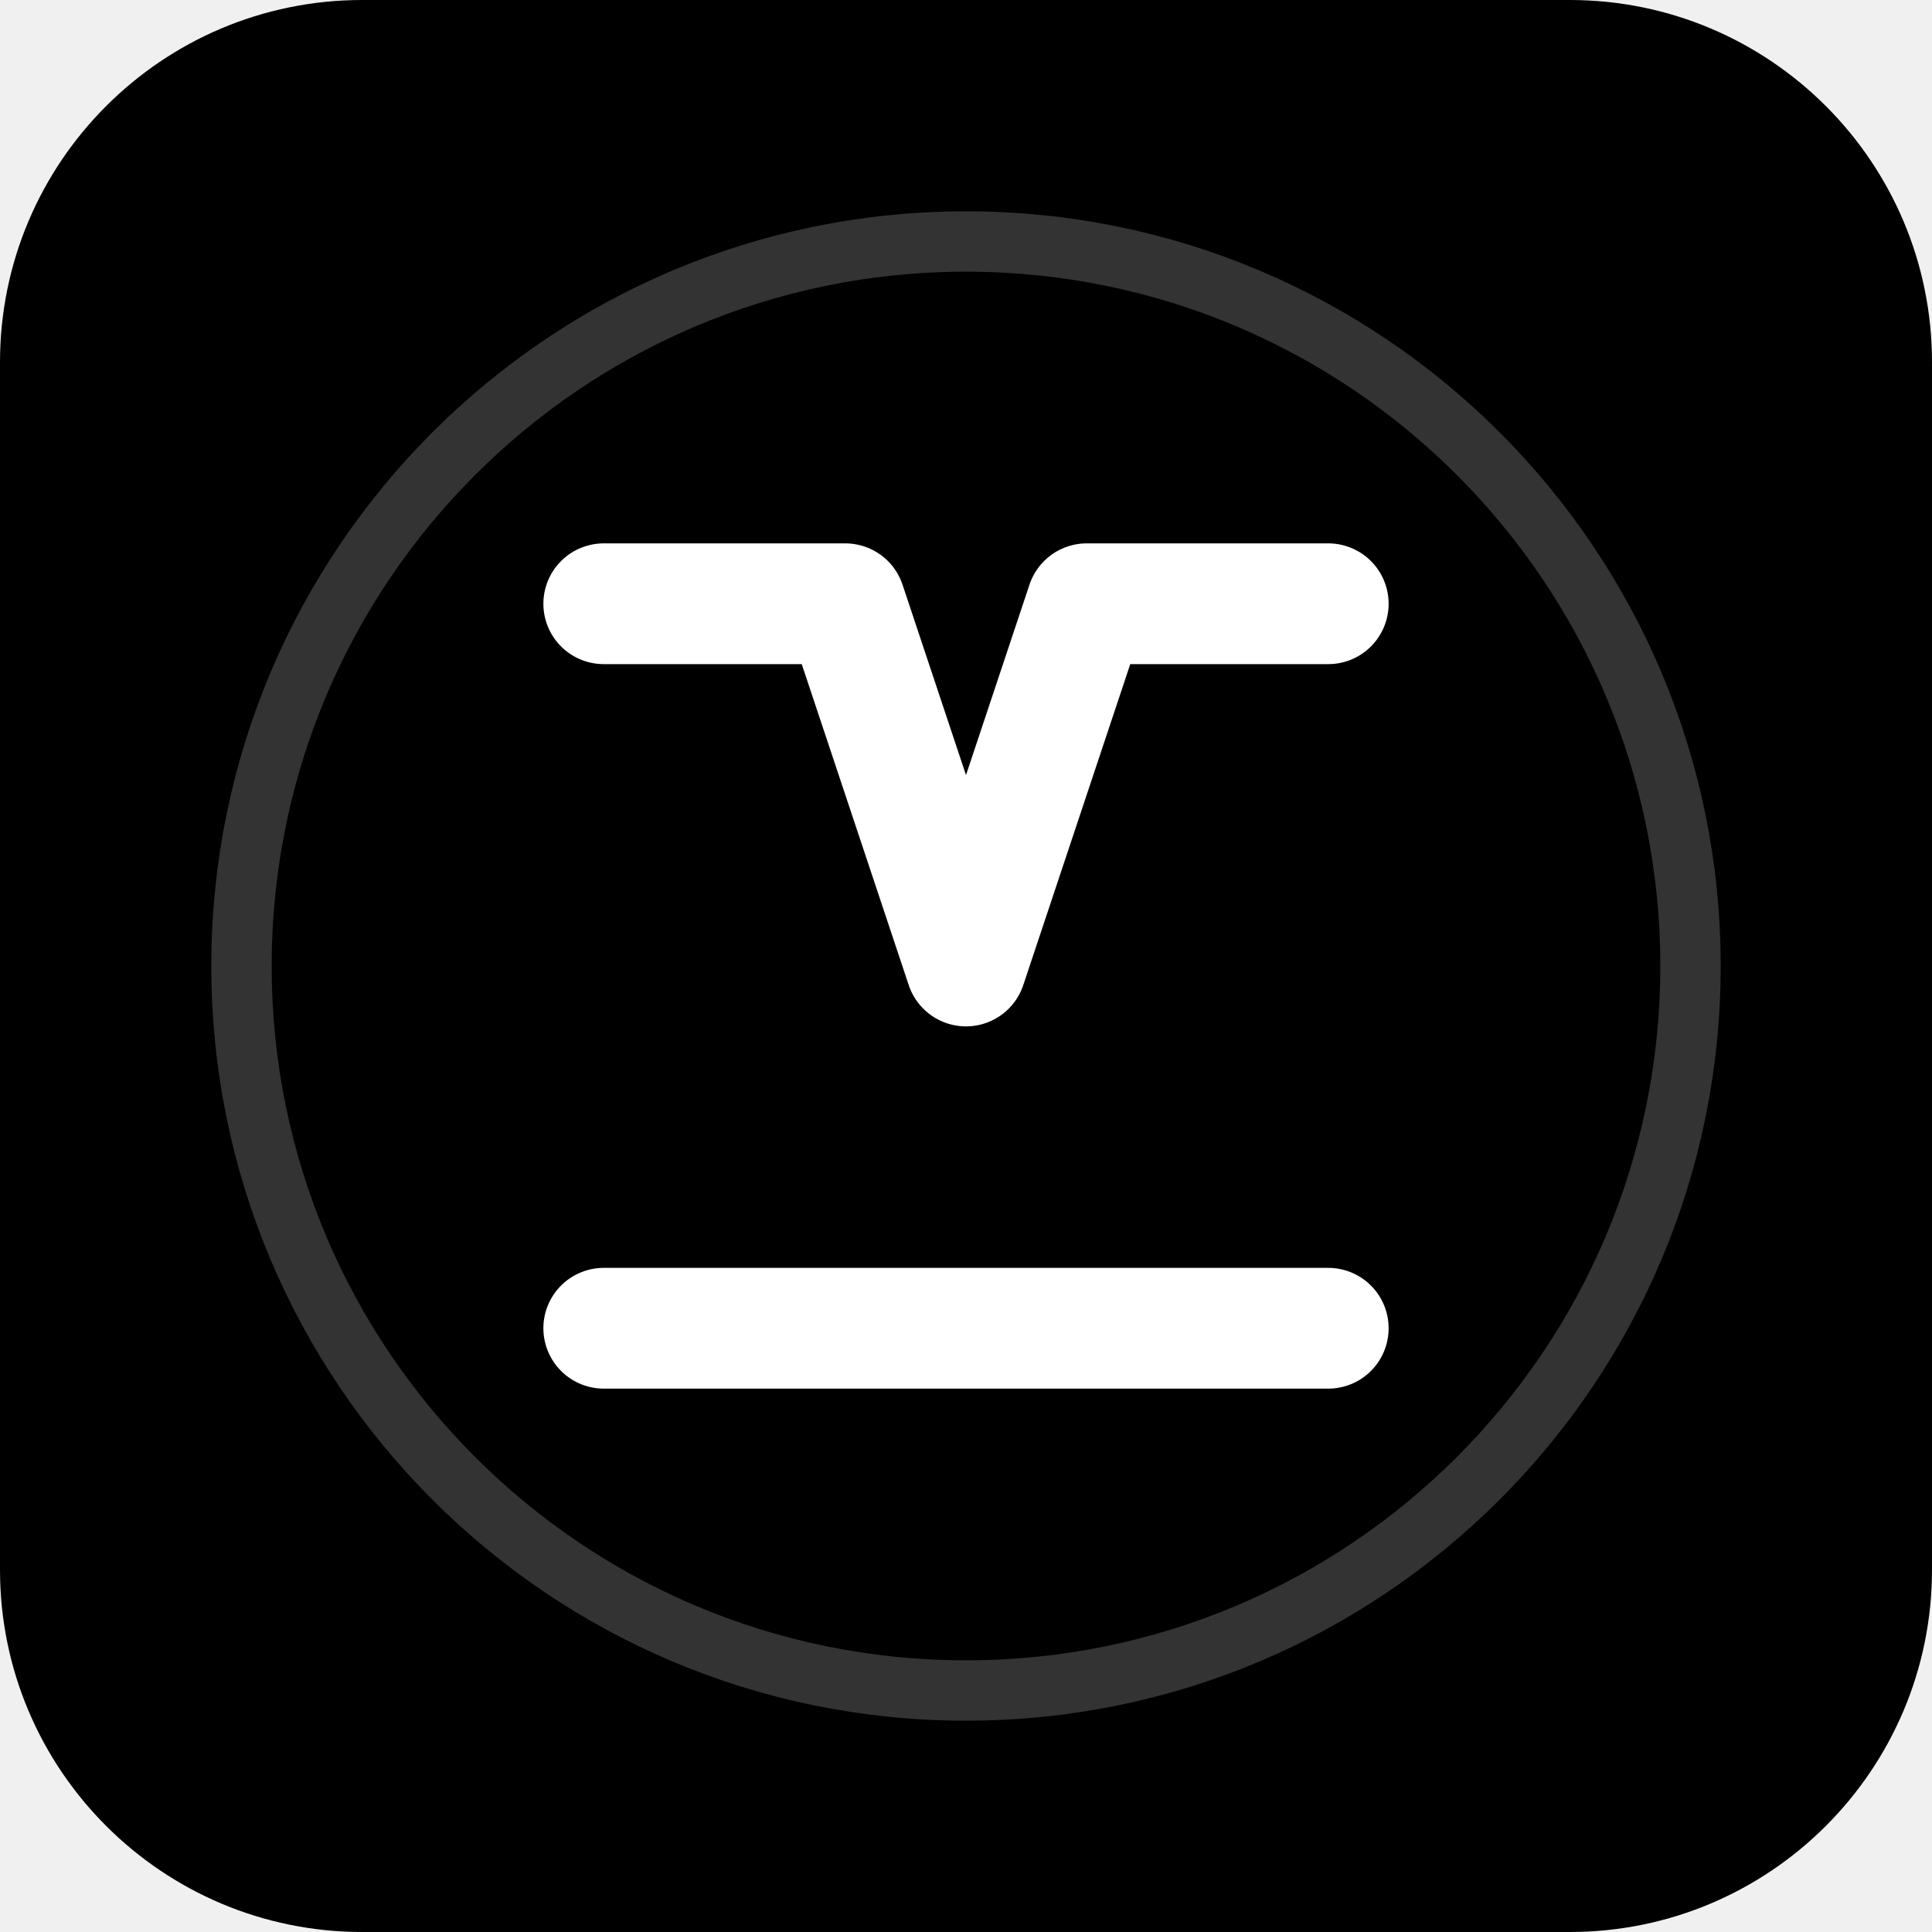
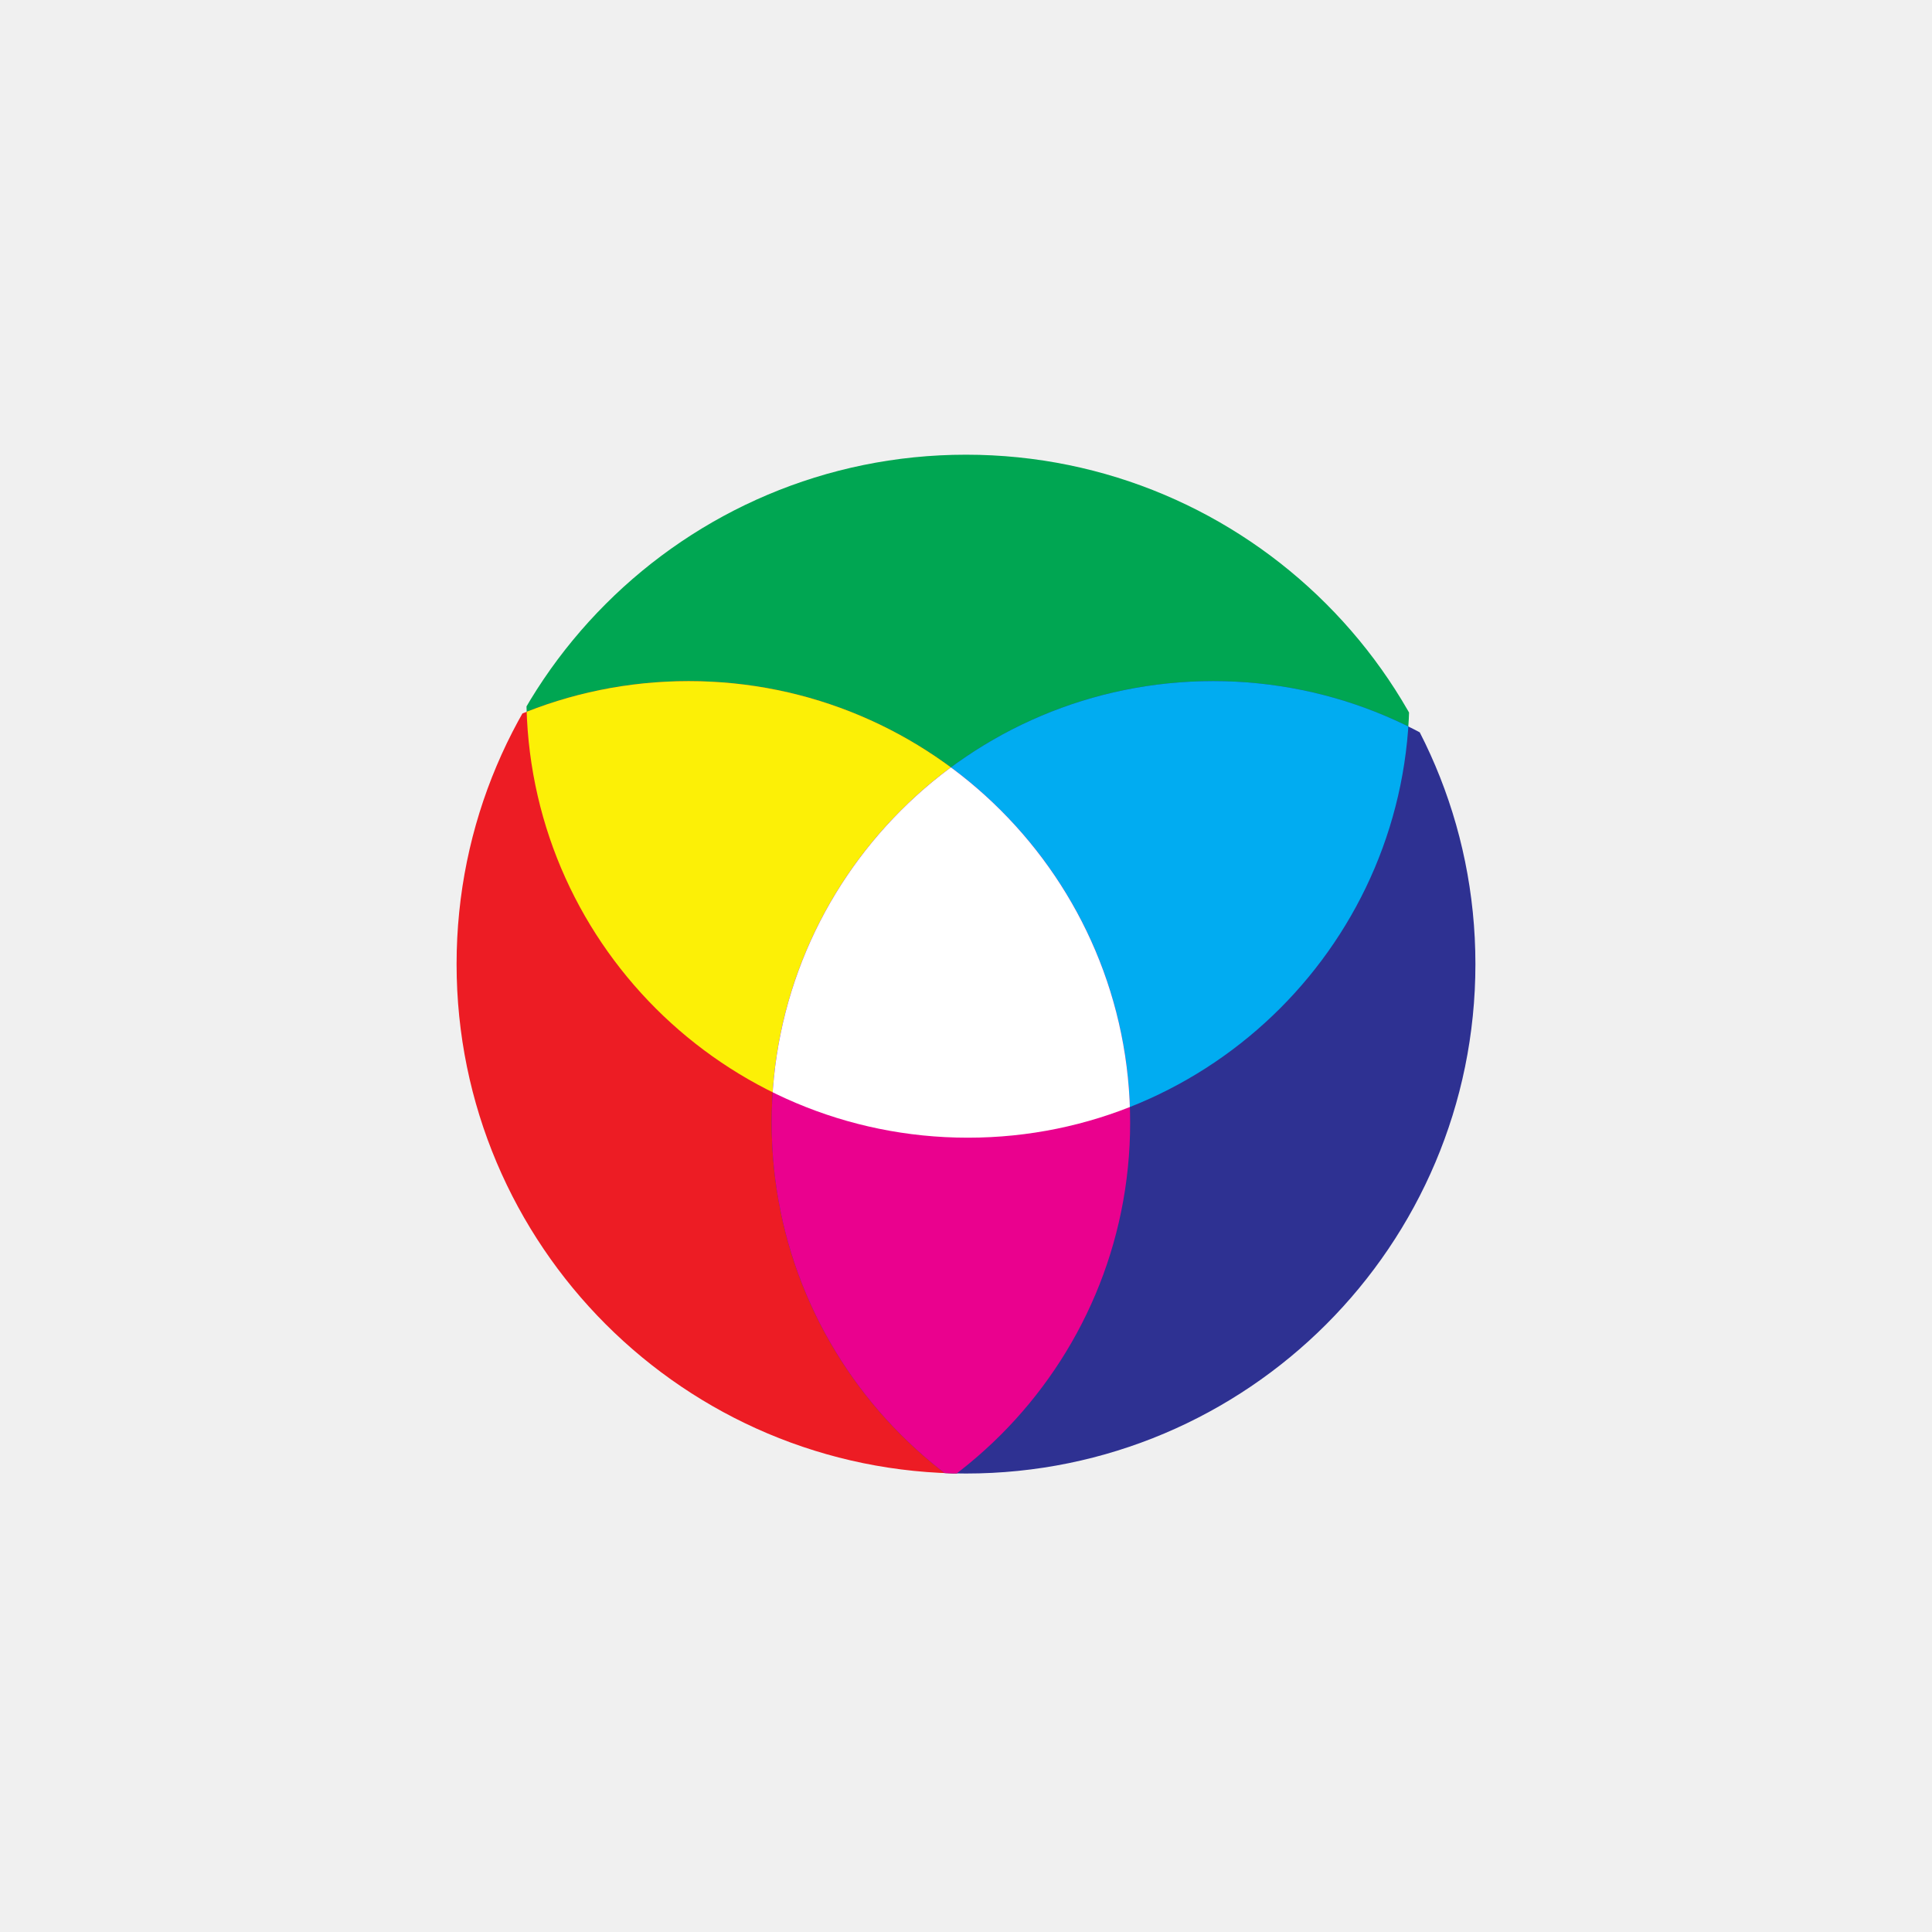
- <svg xmlns="http://www.w3.org/2000/svg" viewBox="0 0 32 32" fill="none">
-   <rect width="32" height="32" rx="6" fill="black" />
-   <path d="M10 10H14L16 16L18 10H22" stroke="white" stroke-width="2" stroke-linecap="round" stroke-linejoin="round" />
-   <path d="M10 22H22" stroke="white" stroke-width="2" stroke-linecap="round" />
-   <circle cx="16" cy="16" r="12" stroke="white" stroke-width="1" stroke-opacity="0.2" />
+ <svg xmlns="http://www.w3.org/2000/svg" width="1024" height="1024" viewBox="0 0 1024 1024">
+   <defs>
+     <clipPath id="outerCircleColor">
+       <circle cx="512" cy="511" r="270" />
+     </clipPath>
+     <clipPath id="greenClip">
+       <circle cx="513" cy="369" r="234" />
+     </clipPath>
+     <clipPath id="redClip">
+       <circle cx="365" cy="595" r="234" />
+     </clipPath>
+     <clipPath id="blueClip">
+       <circle cx="643" cy="595" r="234" />
+     </clipPath>
+   </defs>
+   <g clip-path="url(#outerCircleColor)">
+     <circle cx="513" cy="369" r="234" fill="#00A652" />
+     <circle cx="365" cy="595" r="234" fill="#ED1C24" />
+     <circle cx="643" cy="595" r="234" fill="#2E3192" />
+     <g clip-path="url(#greenClip)">
+       <circle cx="365" cy="595" r="234" fill="#FCF006" />
+     </g>
+     <g clip-path="url(#greenClip)">
+       <circle cx="643" cy="595" r="234" fill="#01ACF1" />
+     </g>
+     <g clip-path="url(#redClip)">
+       <circle cx="643" cy="595" r="234" fill="#EA018E" />
+     </g>
+     <g clip-path="url(#greenClip)">
+       <g clip-path="url(#redClip)">
+         <circle cx="643" cy="595" r="234" fill="#FFFFFF" />
+       </g>
+     </g>
+   </g>
</svg>
